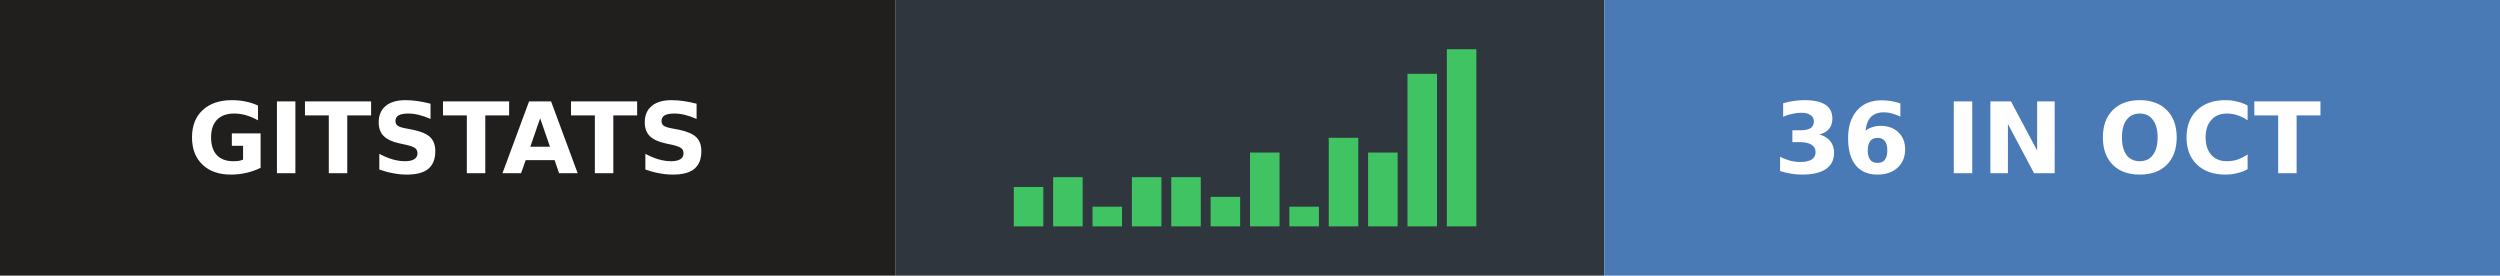
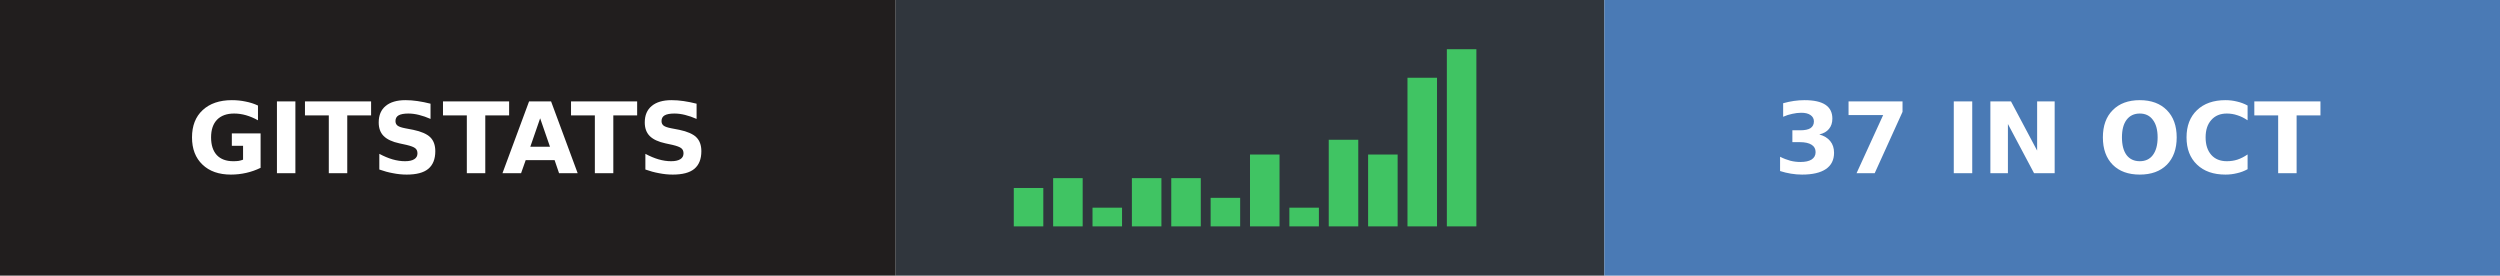
- <svg xmlns="http://www.w3.org/2000/svg" width="254" height="28" role="img" aria-label="gitstats: 36 in Oct">
+ <svg xmlns="http://www.w3.org/2000/svg" width="254" height="28" role="img" aria-label="gitstats: 37 in Oct">
  <g>
    <rect x="0" width="91" height="28" fill="#211e1e" />
    <rect x="91" width="72" height="28" fill="#30363d" />
    <rect x="163" width="91" height="28" fill="#4a7ab5" />
  </g>
-   <rect x="103.0" y="19.0" width="3" height="4.0" fill="#40c463" />
-   <rect x="107.0" y="18.0" width="3" height="5.0" fill="#40c463" />
-   <rect x="111.0" y="21.0" width="3" height="2.0" fill="#40c463" />
-   <rect x="115.0" y="18.0" width="3" height="5.0" fill="#40c463" />
-   <rect x="119.0" y="18.0" width="3" height="5.0" fill="#40c463" />
-   <rect x="123.0" y="20.0" width="3" height="3.0" fill="#40c463" />
-   <rect x="127.0" y="15.5" width="3" height="7.5" fill="#40c463" />
-   <rect x="131.0" y="21.0" width="3" height="2.0" fill="#40c463" />
-   <rect x="135.0" y="14.0" width="3" height="9.0" fill="#40c463" />
-   <rect x="139.0" y="15.5" width="3" height="7.5" fill="#40c463" />
-   <rect x="143.0" y="7.5" width="3" height="15.5" fill="#40c463" />
+   <rect x="103.0" y="19.1" width="3" height="3.9" fill="#40c463" />
+   <rect x="107.0" y="18.1" width="3" height="4.9" fill="#40c463" />
+   <rect x="111.0" y="21.1" width="3" height="1.9" fill="#40c463" />
+   <rect x="115.0" y="18.1" width="3" height="4.9" fill="#40c463" />
+   <rect x="119.0" y="18.1" width="3" height="4.9" fill="#40c463" />
+   <rect x="123.0" y="20.1" width="3" height="2.9" fill="#40c463" />
+   <rect x="127.0" y="15.7" width="3" height="7.3" fill="#40c463" />
+   <rect x="131.0" y="21.1" width="3" height="1.9" fill="#40c463" />
+   <rect x="135.0" y="14.2" width="3" height="8.8" fill="#40c463" />
+   <rect x="139.0" y="15.7" width="3" height="7.3" fill="#40c463" />
+   <rect x="143.0" y="7.9" width="3" height="15.1" fill="#40c463" />
  <rect x="147.0" y="5.0" width="3" height="18.0" fill="#40c463" />
  <g text-anchor="middle" font-family="Verdana,Geneva,DejaVu Sans,sans-serif" font-size="10" font-weight="bold" text-rendering="geometricPrecision">
    <text x="45.5" y="17.6" fill="#fff" textLength="67.0">GITSTATS</text>
-     <text x="208.0" y="17.6" fill="#fff" textLength="66.0">36 IN OCT</text>
+     <text x="208.0" y="17.6" fill="#fff" textLength="66.0">37 IN OCT</text>
  </g>
</svg>
